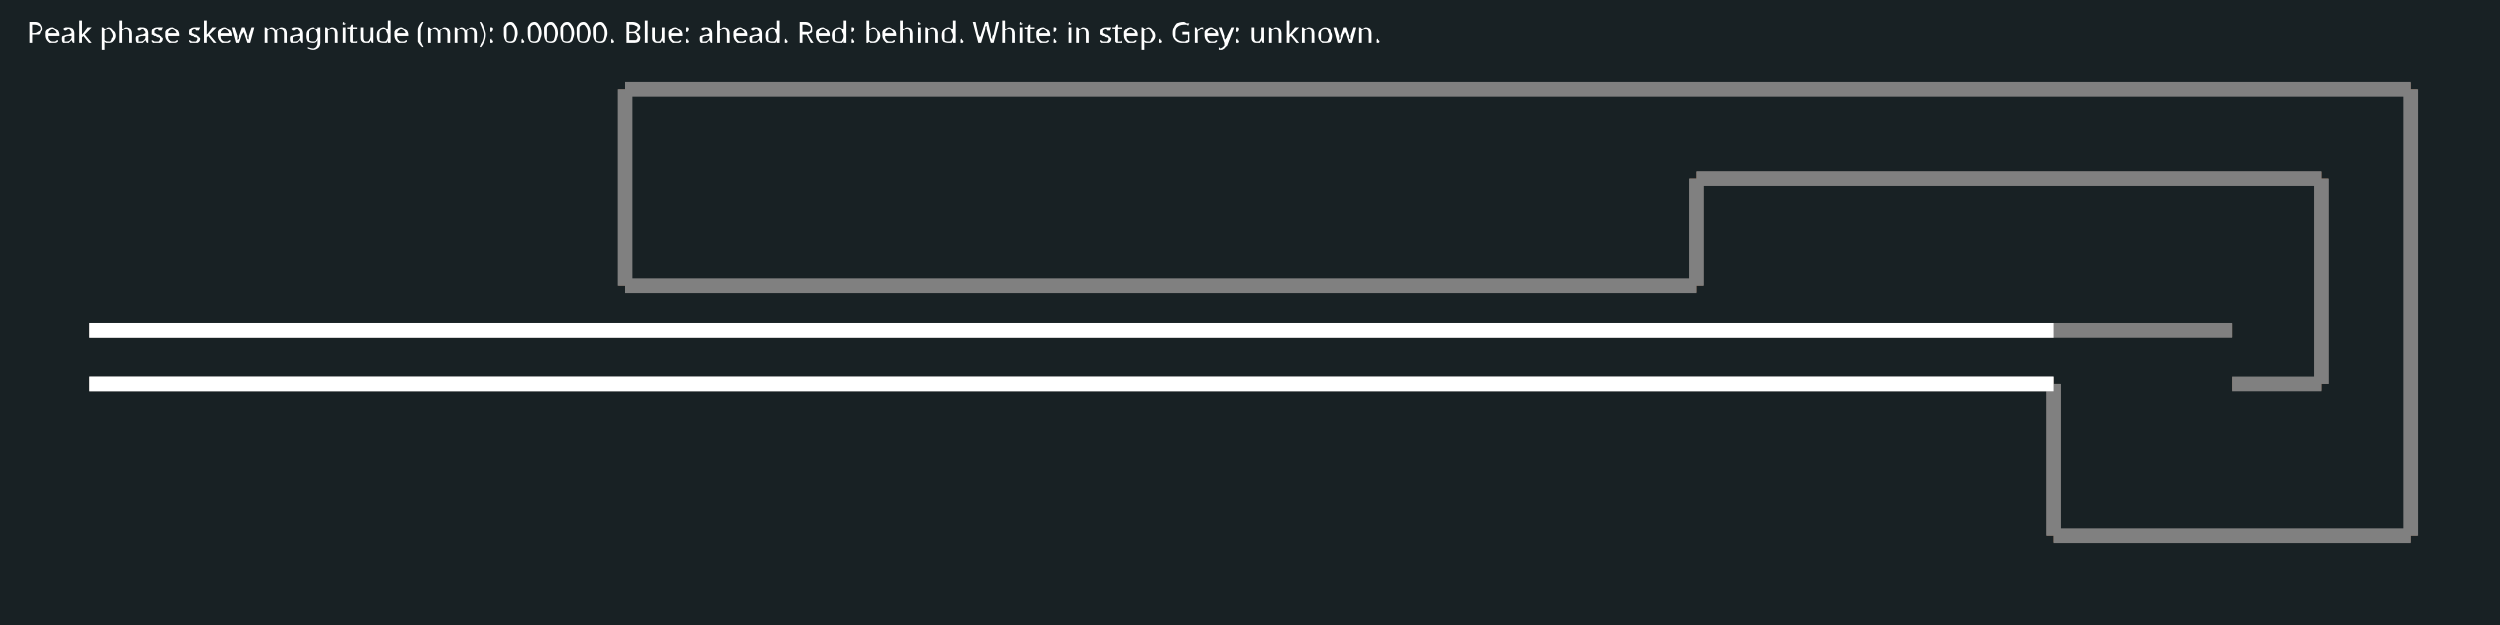
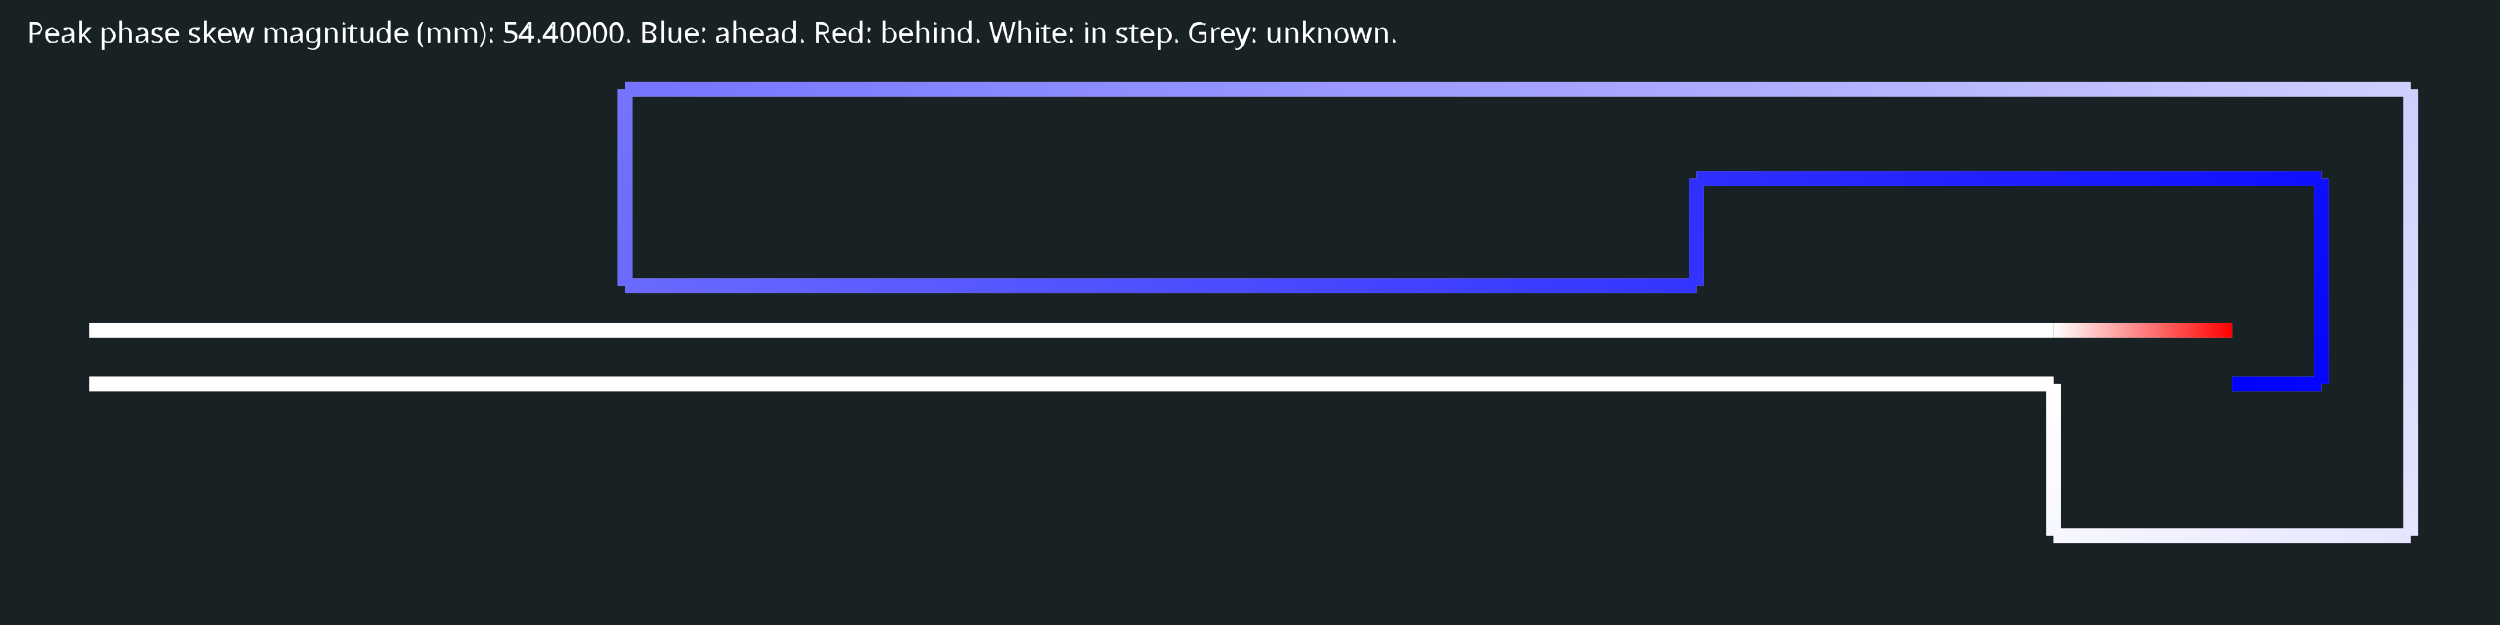
<svg xmlns="http://www.w3.org/2000/svg" width="1120" height="280" viewBox="-13 -4 28 7">
  <rect x="-13" y="-4" width="28" height="7" fill="#182124" />
  <g transform="scale(1 -1)">
    <line x1="-12" y1="0.3" x2="12" y2="0.3" stroke="#8d6448" stroke-width="0.15" />
    <line x1="-12" y1="-0.3" x2="10" y2="-0.3" stroke="#8d6448" stroke-width="0.15" />
    <line x1="10" y1="-0.3" x2="10" y2="-2" stroke="#8d6448" stroke-width="0.15" />
    <line x1="10" y1="-2" x2="14" y2="-2" stroke="#8d6448" stroke-width="0.15" />
    <line x1="14" y1="-2" x2="14" y2="3" stroke="#8d6448" stroke-width="0.15" />
    <line x1="14" y1="3" x2="-6" y2="3" stroke="#8d6448" stroke-width="0.15" />
    <line x1="-6" y1="3" x2="-6" y2="0.8" stroke="#8d6448" stroke-width="0.15" />
    <line x1="-6" y1="0.8" x2="6" y2="0.8" stroke="#8d6448" stroke-width="0.15" />
    <line x1="6" y1="0.8" x2="6" y2="2" stroke="#8d6448" stroke-width="0.15" />
    <line x1="6" y1="2" x2="13" y2="2" stroke="#8d6448" stroke-width="0.15" />
    <line x1="13" y1="2" x2="13" y2="-0.3" stroke="#8d6448" stroke-width="0.15" />
    <line x1="13" y1="-0.3" x2="12" y2="-0.3" stroke="#8d6448" stroke-width="0.15" />
    <line x1="-12" y1="0.3" x2="12" y2="0.3" stroke="rgb(128,128,128)" stroke-width="0.165" />
    <line x1="-12" y1="-0.3" x2="10" y2="-0.3" stroke="rgb(128,128,128)" stroke-width="0.165" />
    <line x1="10" y1="-0.3" x2="10" y2="-2" stroke="rgb(128,128,128)" stroke-width="0.165" />
    <line x1="10" y1="-2" x2="14" y2="-2" stroke="rgb(128,128,128)" stroke-width="0.165" />
    <line x1="14" y1="-2" x2="14" y2="3" stroke="rgb(128,128,128)" stroke-width="0.165" />
    <line x1="14" y1="3" x2="-6" y2="3" stroke="rgb(128,128,128)" stroke-width="0.165" />
    <line x1="-6" y1="3" x2="-6" y2="0.8" stroke="rgb(128,128,128)" stroke-width="0.165" />
    <line x1="-6" y1="0.8" x2="6" y2="0.8" stroke="rgb(128,128,128)" stroke-width="0.165" />
    <line x1="6" y1="0.8" x2="6" y2="2" stroke="rgb(128,128,128)" stroke-width="0.165" />
    <line x1="6" y1="2" x2="13" y2="2" stroke="rgb(128,128,128)" stroke-width="0.165" />
    <line x1="13" y1="2" x2="13" y2="-0.3" stroke="rgb(128,128,128)" stroke-width="0.165" />
    <line x1="13" y1="-0.3" x2="12" y2="-0.3" stroke="rgb(128,128,128)" stroke-width="0.165" />
    <line x1="-12" y1="0.3" x2="10" y2="0.3" stroke-width="0.165" stroke="white" />
+     <linearGradient id="phase-skew-0-1" gradientUnits="userSpaceOnUse" x1="10" y1="0.3" x2="12" y2="0.3">
+       <stop offset="0" stop-color="white" />
+       <stop offset="1" stop-color="rgb(255,0,0)" />
+     </linearGradient>
+     <line x1="10" y1="0.3" x2="12" y2="0.3" stroke-width="0.165" stroke="url(#phase-skew-0-1)" />
    <line x1="-12" y1="-0.3" x2="10" y2="-0.3" stroke-width="0.165" stroke="white" />
+     <linearGradient id="phase-skew-1-1" gradientUnits="userSpaceOnUse" x1="10" y1="-0.3" x2="10" y2="-2">
+       <stop offset="0" stop-color="white" />
+       <stop offset="1" stop-color="rgb(247,247,255)" />
+     </linearGradient>
+     <line x1="10" y1="-0.3" x2="10" y2="-2" stroke-width="0.165" stroke="url(#phase-skew-1-1)" />
+     <linearGradient id="phase-skew-1-2" gradientUnits="userSpaceOnUse" x1="10" y1="-2" x2="14" y2="-2">
+       <stop offset="0" stop-color="rgb(247,247,255)" />
+       <stop offset="1" stop-color="rgb(229,229,255)" />
+     </linearGradient>
+     <line x1="10" y1="-2" x2="14" y2="-2" stroke-width="0.165" stroke="url(#phase-skew-1-2)" />
+     <linearGradient id="phase-skew-1-3" gradientUnits="userSpaceOnUse" x1="14" y1="-2" x2="14" y2="3">
+       <stop offset="0" stop-color="rgb(229,229,255)" />
+       <stop offset="1" stop-color="rgb(207,207,255)" />
+     </linearGradient>
+     <line x1="14" y1="-2" x2="14" y2="3" stroke-width="0.165" stroke="url(#phase-skew-1-3)" />
+     <linearGradient id="phase-skew-1-4" gradientUnits="userSpaceOnUse" x1="14" y1="3" x2="-6" y2="3">
+       <stop offset="0" stop-color="rgb(207,207,255)" />
+       <stop offset="1" stop-color="rgb(116,116,255)" />
+     </linearGradient>
+     <line x1="14" y1="3" x2="-6" y2="3" stroke-width="0.165" stroke="url(#phase-skew-1-4)" />
+     <linearGradient id="phase-skew-1-5" gradientUnits="userSpaceOnUse" x1="-6" y1="3" x2="-6" y2="0.8">
+       <stop offset="0" stop-color="rgb(116,116,255)" />
+       <stop offset="1" stop-color="rgb(106,106,255)" />
+     </linearGradient>
+     <line x1="-6" y1="3" x2="-6" y2="0.8" stroke-width="0.165" stroke="url(#phase-skew-1-5)" />
+     <linearGradient id="phase-skew-1-6" gradientUnits="userSpaceOnUse" x1="-6" y1="0.8" x2="6" y2="0.8">
+       <stop offset="0" stop-color="rgb(106,106,255)" />
+       <stop offset="1" stop-color="rgb(52,52,255)" />
+     </linearGradient>
+     <line x1="-6" y1="0.8" x2="6" y2="0.8" stroke-width="0.165" stroke="url(#phase-skew-1-6)" />
+     <linearGradient id="phase-skew-1-7" gradientUnits="userSpaceOnUse" x1="6" y1="0.8" x2="6" y2="2">
+       <stop offset="0" stop-color="rgb(52,52,255)" />
+       <stop offset="1" stop-color="rgb(47,47,255)" />
+     </linearGradient>
+     <line x1="6" y1="0.8" x2="6" y2="2" stroke-width="0.165" stroke="url(#phase-skew-1-7)" />
+     <linearGradient id="phase-skew-1-8" gradientUnits="userSpaceOnUse" x1="6" y1="2" x2="13" y2="2">
+       <stop offset="0" stop-color="rgb(47,47,255)" />
+       <stop offset="1" stop-color="rgb(15,15,255)" />
+     </linearGradient>
+     <line x1="6" y1="2" x2="13" y2="2" stroke-width="0.165" stroke="url(#phase-skew-1-8)" />
+     <linearGradient id="phase-skew-1-9" gradientUnits="userSpaceOnUse" x1="13" y1="2" x2="13" y2="-0.3">
+       <stop offset="0" stop-color="rgb(15,15,255)" />
+       <stop offset="1" stop-color="rgb(5,5,255)" />
+     </linearGradient>
+     <line x1="13" y1="2" x2="13" y2="-0.3" stroke-width="0.165" stroke="url(#phase-skew-1-9)" />
+     <linearGradient id="phase-skew-1-10" gradientUnits="userSpaceOnUse" x1="13" y1="-0.3" x2="12" y2="-0.3">
+       <stop offset="0" stop-color="rgb(5,5,255)" />
+       <stop offset="1" stop-color="rgb(0,0,255)" />
+     </linearGradient>
+     <line x1="13" y1="-0.3" x2="12" y2="-0.3" stroke-width="0.165" stroke="url(#phase-skew-1-10)" />
  </g>
-   <text x="-12.7" y="-3.52" font-family="sans-serif" font-size="0.32" fill="#fff">Peak phase skew magnitude (mm): 0.00000. Blue: ahead. Red: behind. White: in step. Grey: unknown.</text>
+   <text x="-12.7" y="-3.52" font-family="sans-serif" font-size="0.32" fill="#fff">Peak phase skew magnitude (mm): 54.40000. Blue: ahead. Red: behind. White: in step. Grey: unknown.</text>
</svg>
